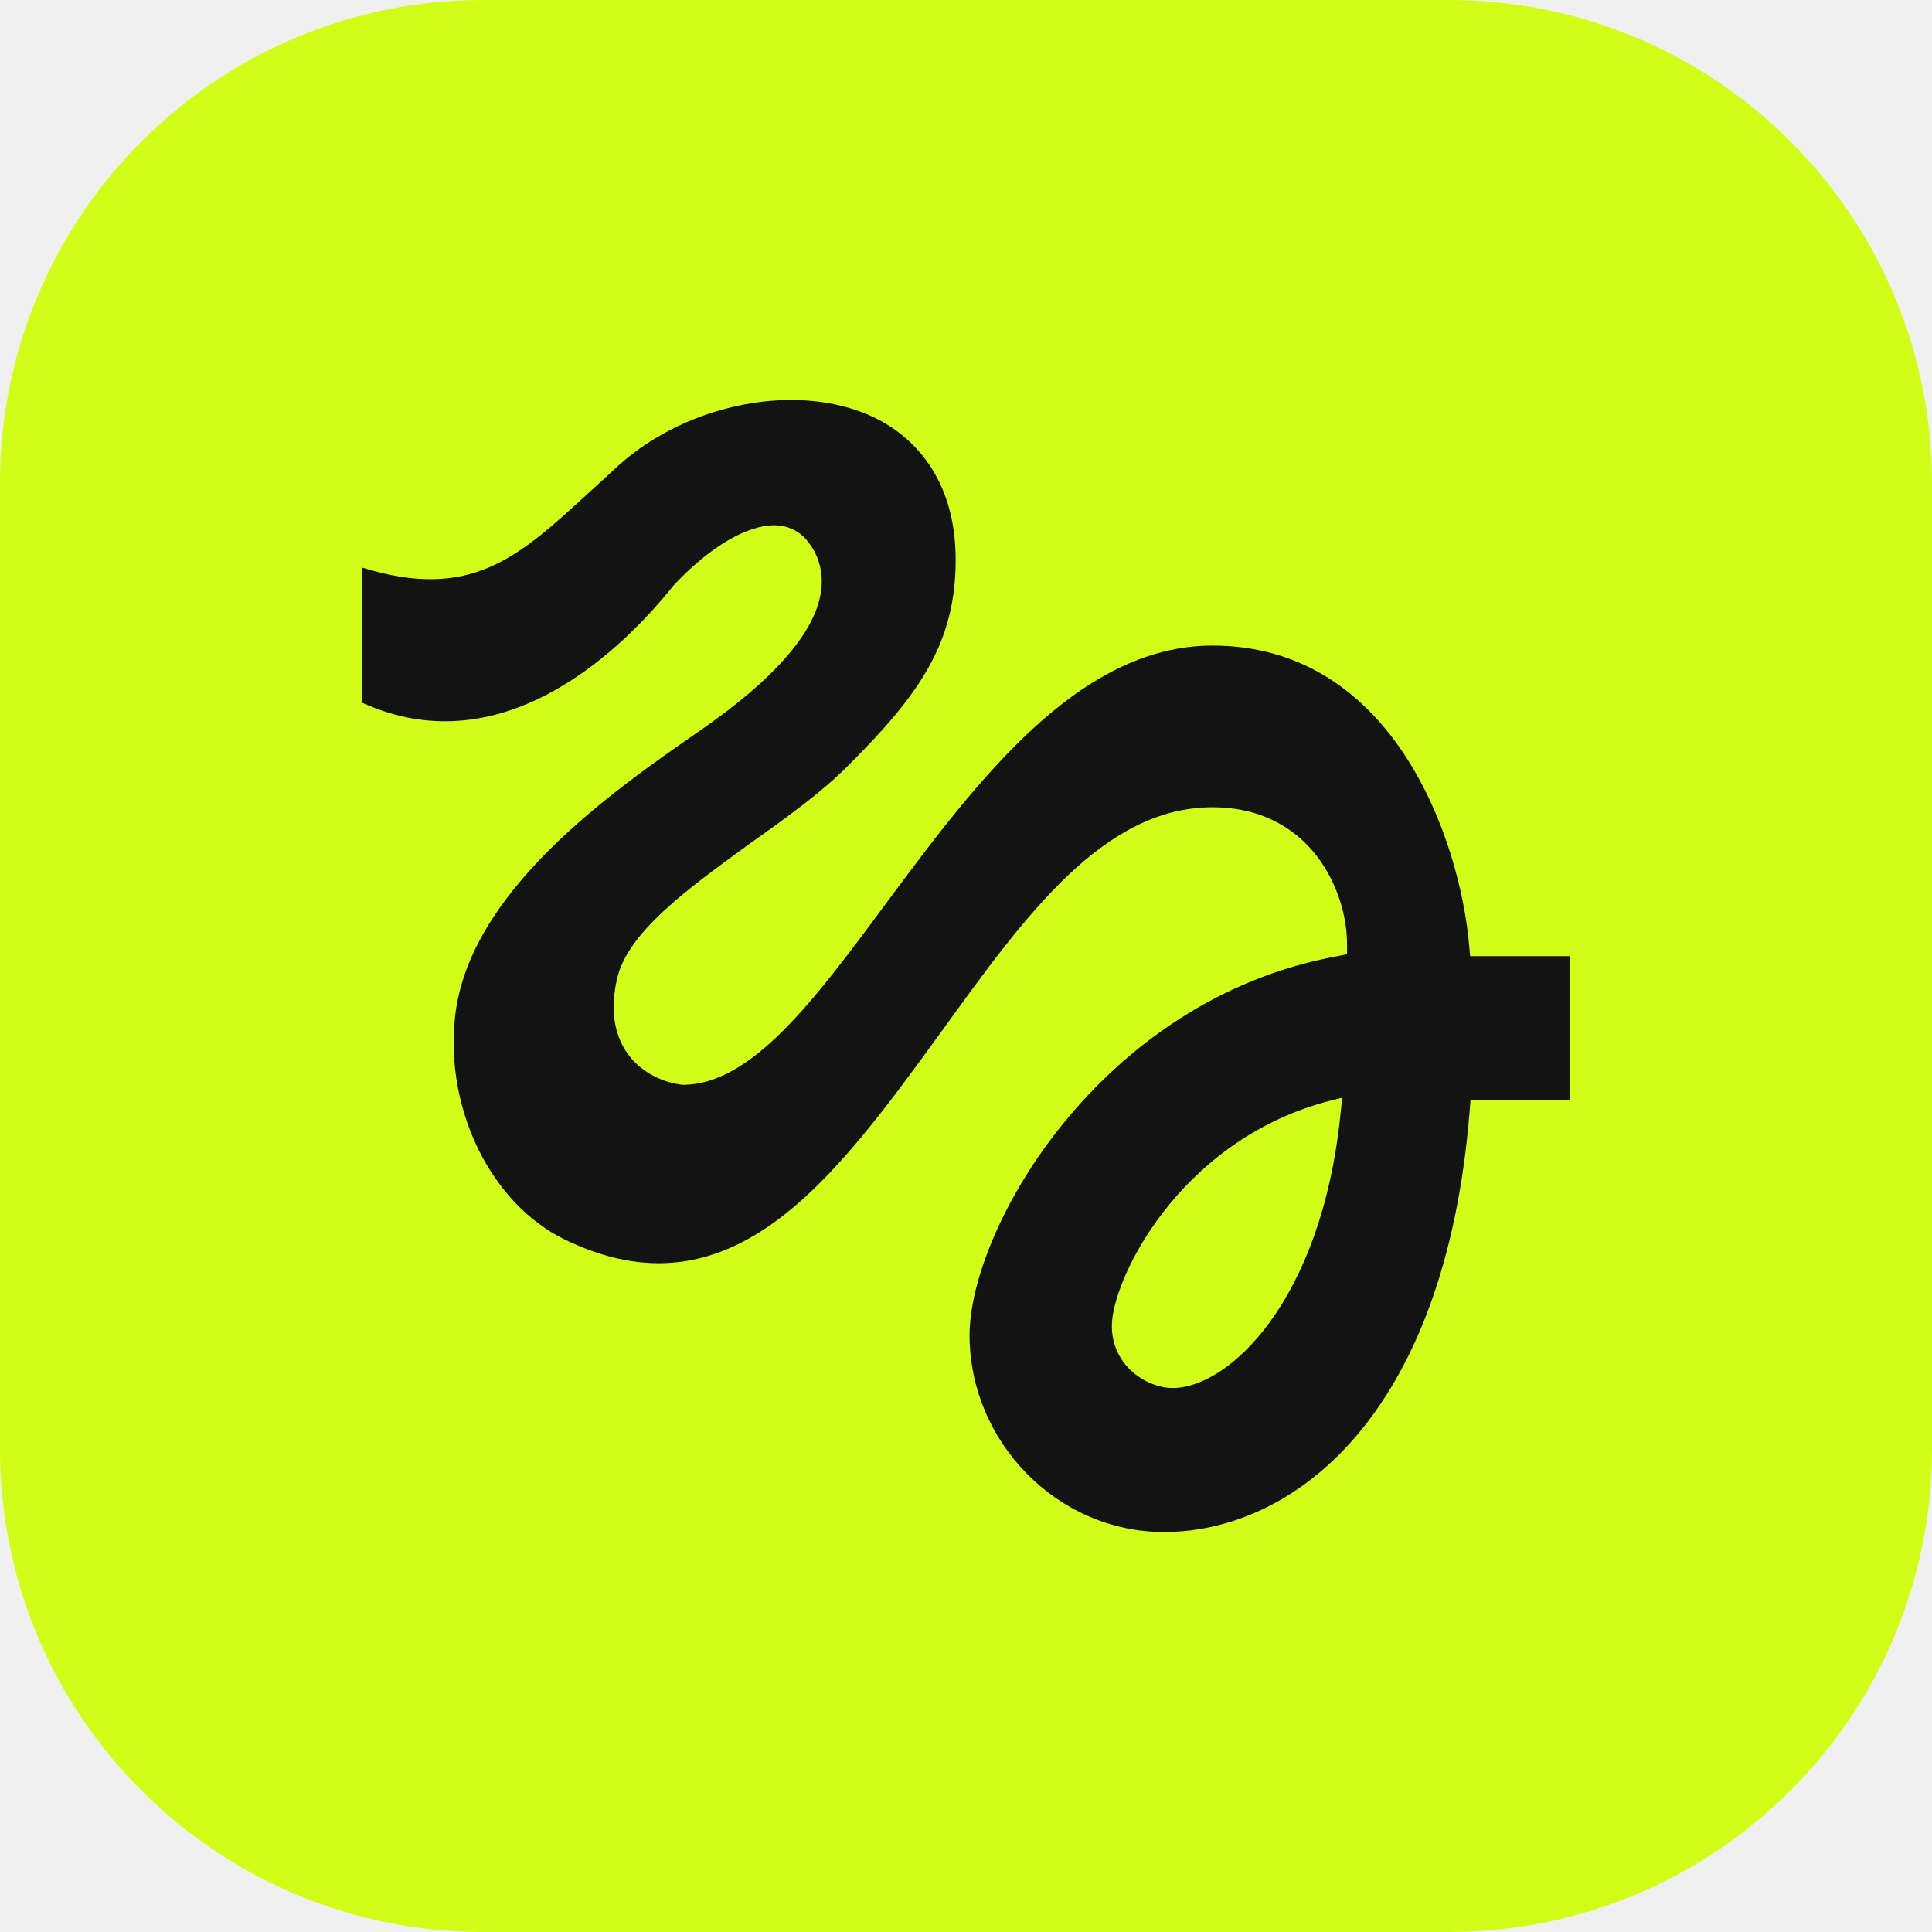
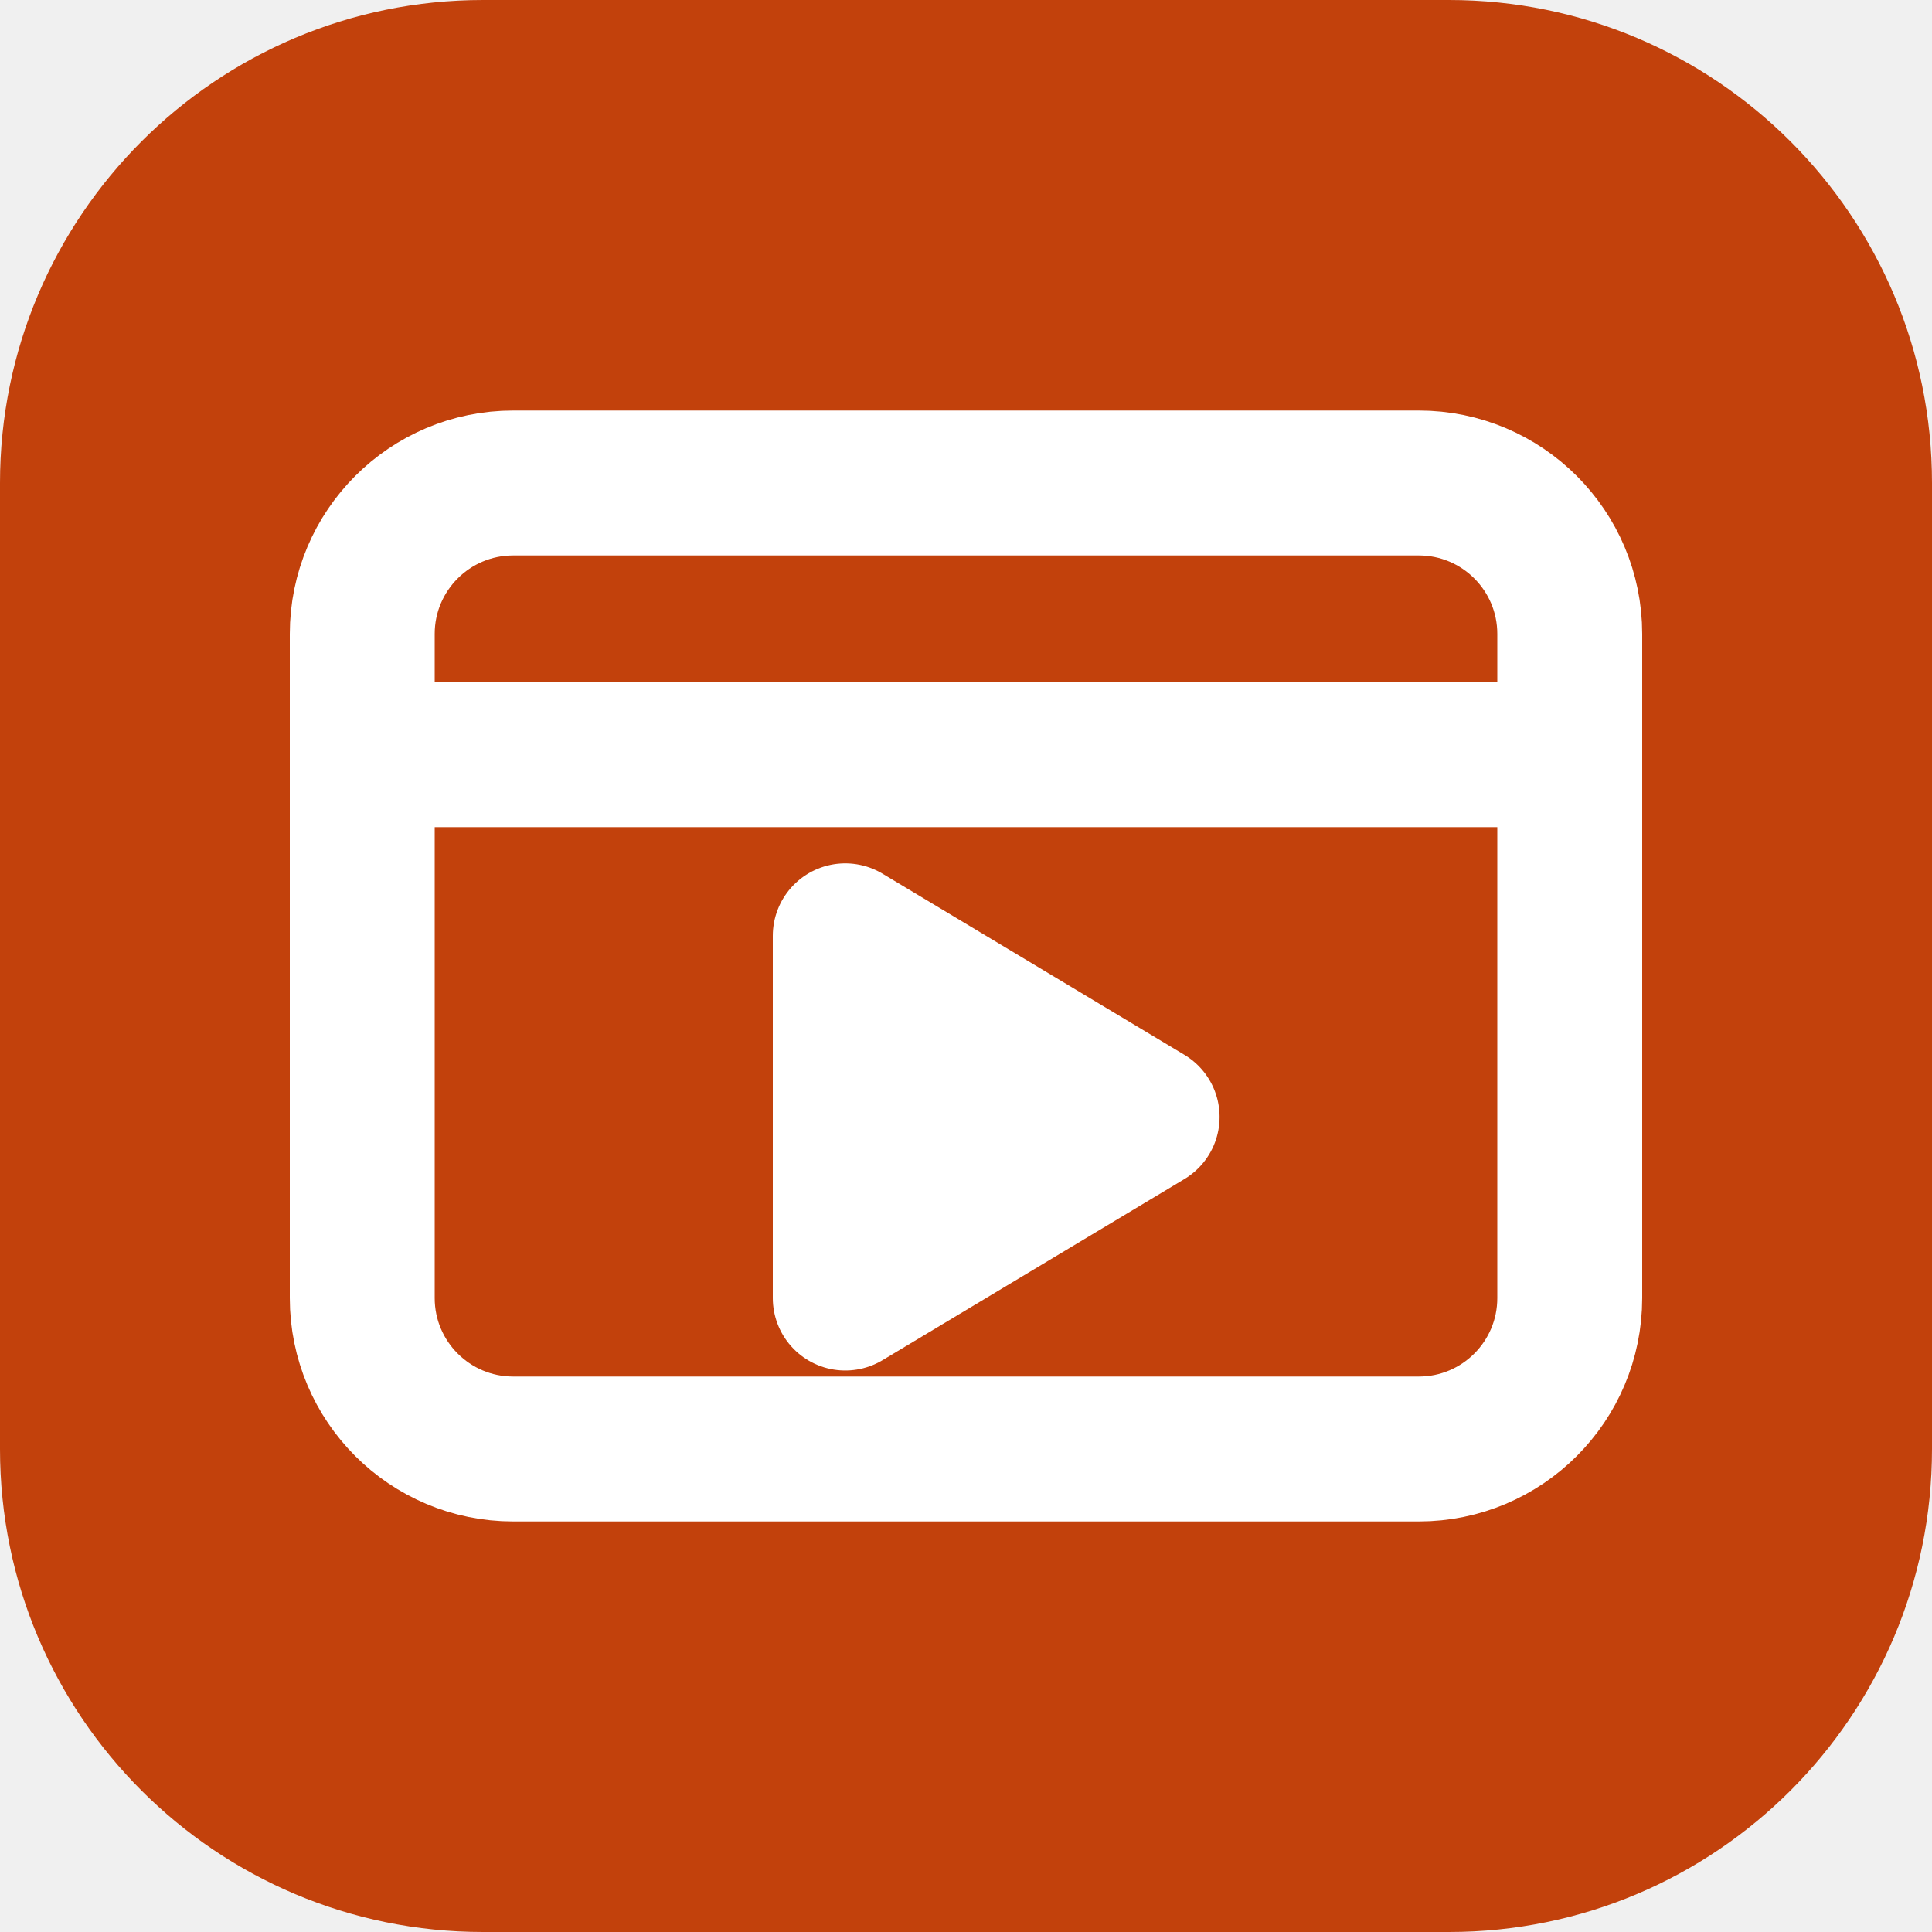
<svg xmlns="http://www.w3.org/2000/svg" viewBox="0 0 32 32">
-   <rect width="32" height="32" rx="8" fill="#d1fe17" />
-   <g transform="translate(6 6) scale(1)">
-     <path fill="#131313" d="M18.35 9.837L18.334 9.658C18.183 7.934 17.096 4.693 14.082 4.693C11.845 4.693 10.155 6.971 8.663 8.98C7.473 10.588 6.442 11.968 5.307 11.968C5.006 11.936 4.617 11.78 4.379 11.429C4.165 11.111 4.109 10.703 4.22 10.213C4.395 9.437 5.395 8.718 6.45 7.951C7.029 7.542 7.624 7.11 8.036 6.693C9.226 5.509 9.829 4.652 9.829 3.272C9.829 1.892 9.092 1.206 8.473 0.912C7.235 0.324 5.419 0.667 4.26 1.696C4.086 1.859 3.911 2.014 3.752 2.161C2.586 3.231 1.801 3.958 0 3.402V5.64C2.388 6.726 4.395 4.652 5.157 3.696C5.744 3.068 6.363 2.7 6.823 2.7H6.847C7.053 2.708 7.227 2.79 7.355 2.937C7.561 3.182 7.64 3.468 7.6 3.786C7.513 4.456 6.839 5.24 5.601 6.097C4.149 7.102 1.722 8.784 1.531 10.899C1.388 12.418 2.15 13.937 3.34 14.524C6.117 15.88 7.807 13.544 9.599 11.078C10.972 9.176 12.273 7.371 14.082 7.371C15.708 7.371 16.311 8.759 16.311 9.633V9.805L16.152 9.837C12.21 10.556 10.059 14.361 10.059 16.117C10.059 17.872 11.503 19.375 13.28 19.375C15.359 19.375 17.929 17.546 18.342 12.401L18.358 12.214H20V9.837H18.35V9.837ZM16.2 12.475C15.883 15.553 14.351 16.99 13.423 16.99C13.003 16.99 12.416 16.631 12.416 15.961C12.416 15.21 13.503 12.932 15.946 12.254L16.232 12.181L16.2 12.475V12.475Z" />
+   <rect width="32" height="32" rx="8" fill="#c2410c" />
+   <g fill="none" stroke="#ffffff" stroke-width="2.4" stroke-linecap="round" stroke-linejoin="round">
+     <rect x="6" y="8" width="20" height="16" rx="2.5" />
+     <path d="M6 12.5h20" />
+     <path d="M14 15.5v6l5-3z" fill="#ffffff" />
  </g>
</svg>
